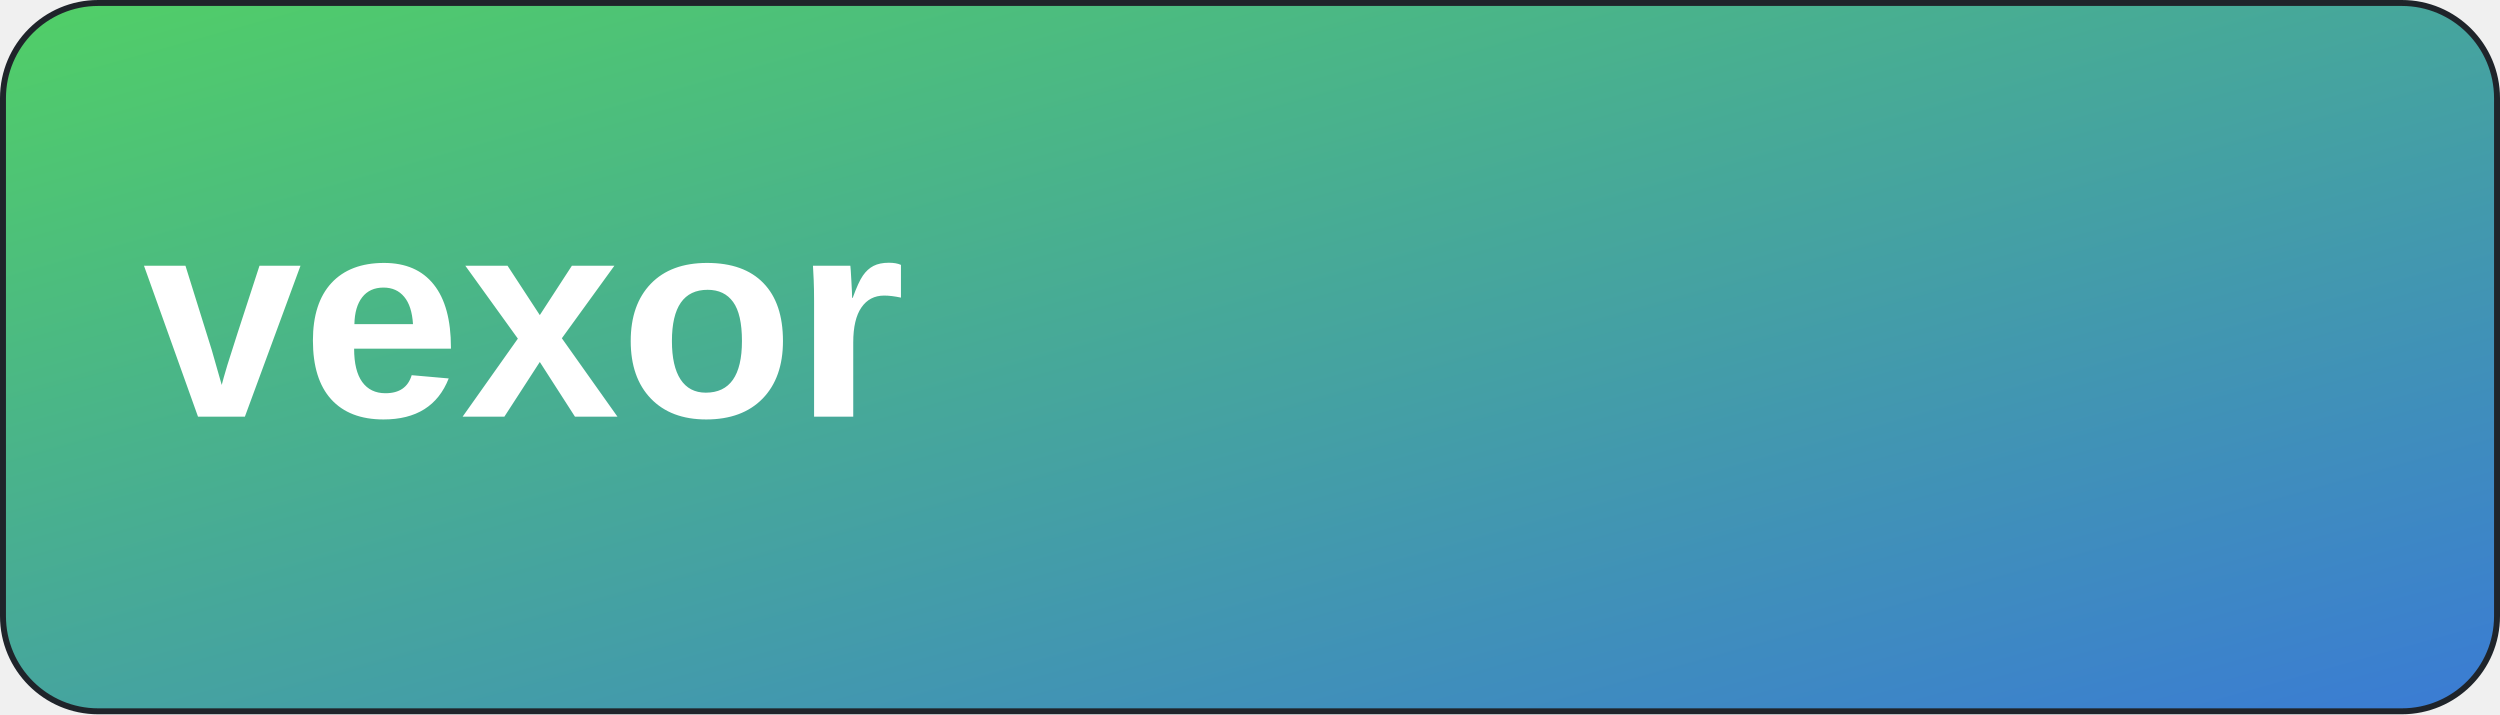
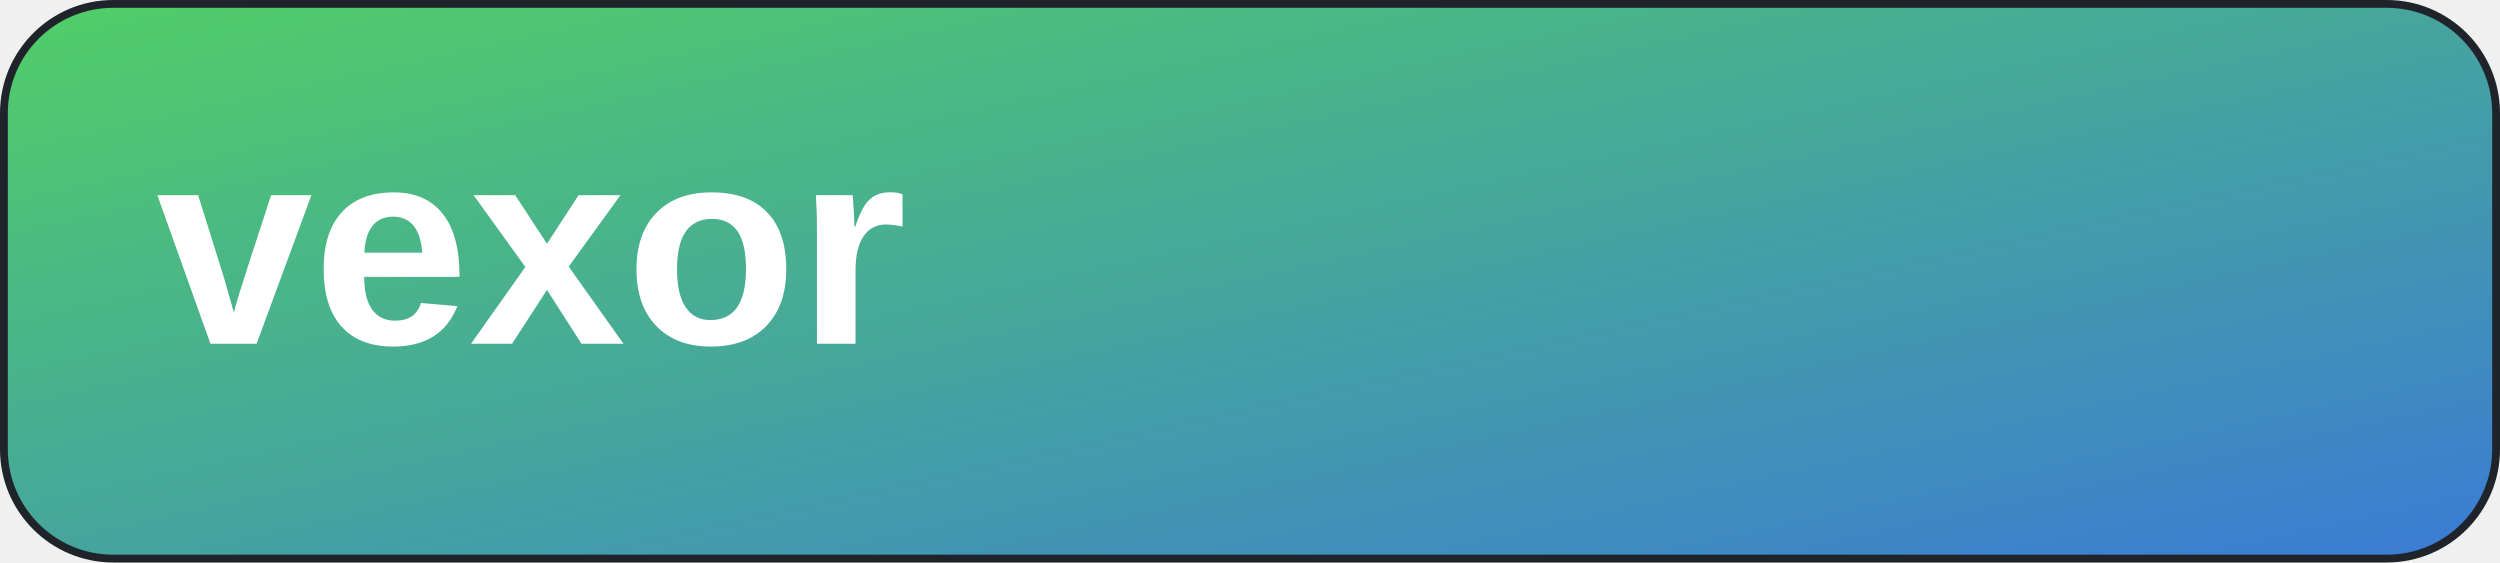
- <svg xmlns="http://www.w3.org/2000/svg" width="420" height="120" viewBox="0 0 420 120" fill="none">
+ <svg xmlns="http://www.w3.org/2000/svg" width="320" height="72" viewBox="0 0 320 72" fill="none">
  <defs>
    <linearGradient id="g" x1="0" y1="0" x2="1" y2="1">
      <stop offset="0%" stop-color="#51cf66" />
      <stop offset="100%" stop-color="#3a7bd5" />
    </linearGradient>
  </defs>
-   <rect x="0.5" y="0.5" width="419" height="119" rx="16" fill="url(#g)" stroke="#1f242a" />
-   <text x="24" y="70.0" font-family="Arial, sans-serif" font-size="48" font-weight="800" fill="#ffffff">vexor</text>
+   <rect x="0.5" y="0.5" width="319" height="71" rx="14" fill="url(#g)" stroke="#1f242a" />
+   <text x="20" y="44.0" font-family="Arial, sans-serif" font-size="36" font-weight="800" fill="#ffffff">vexor</text>
</svg>
